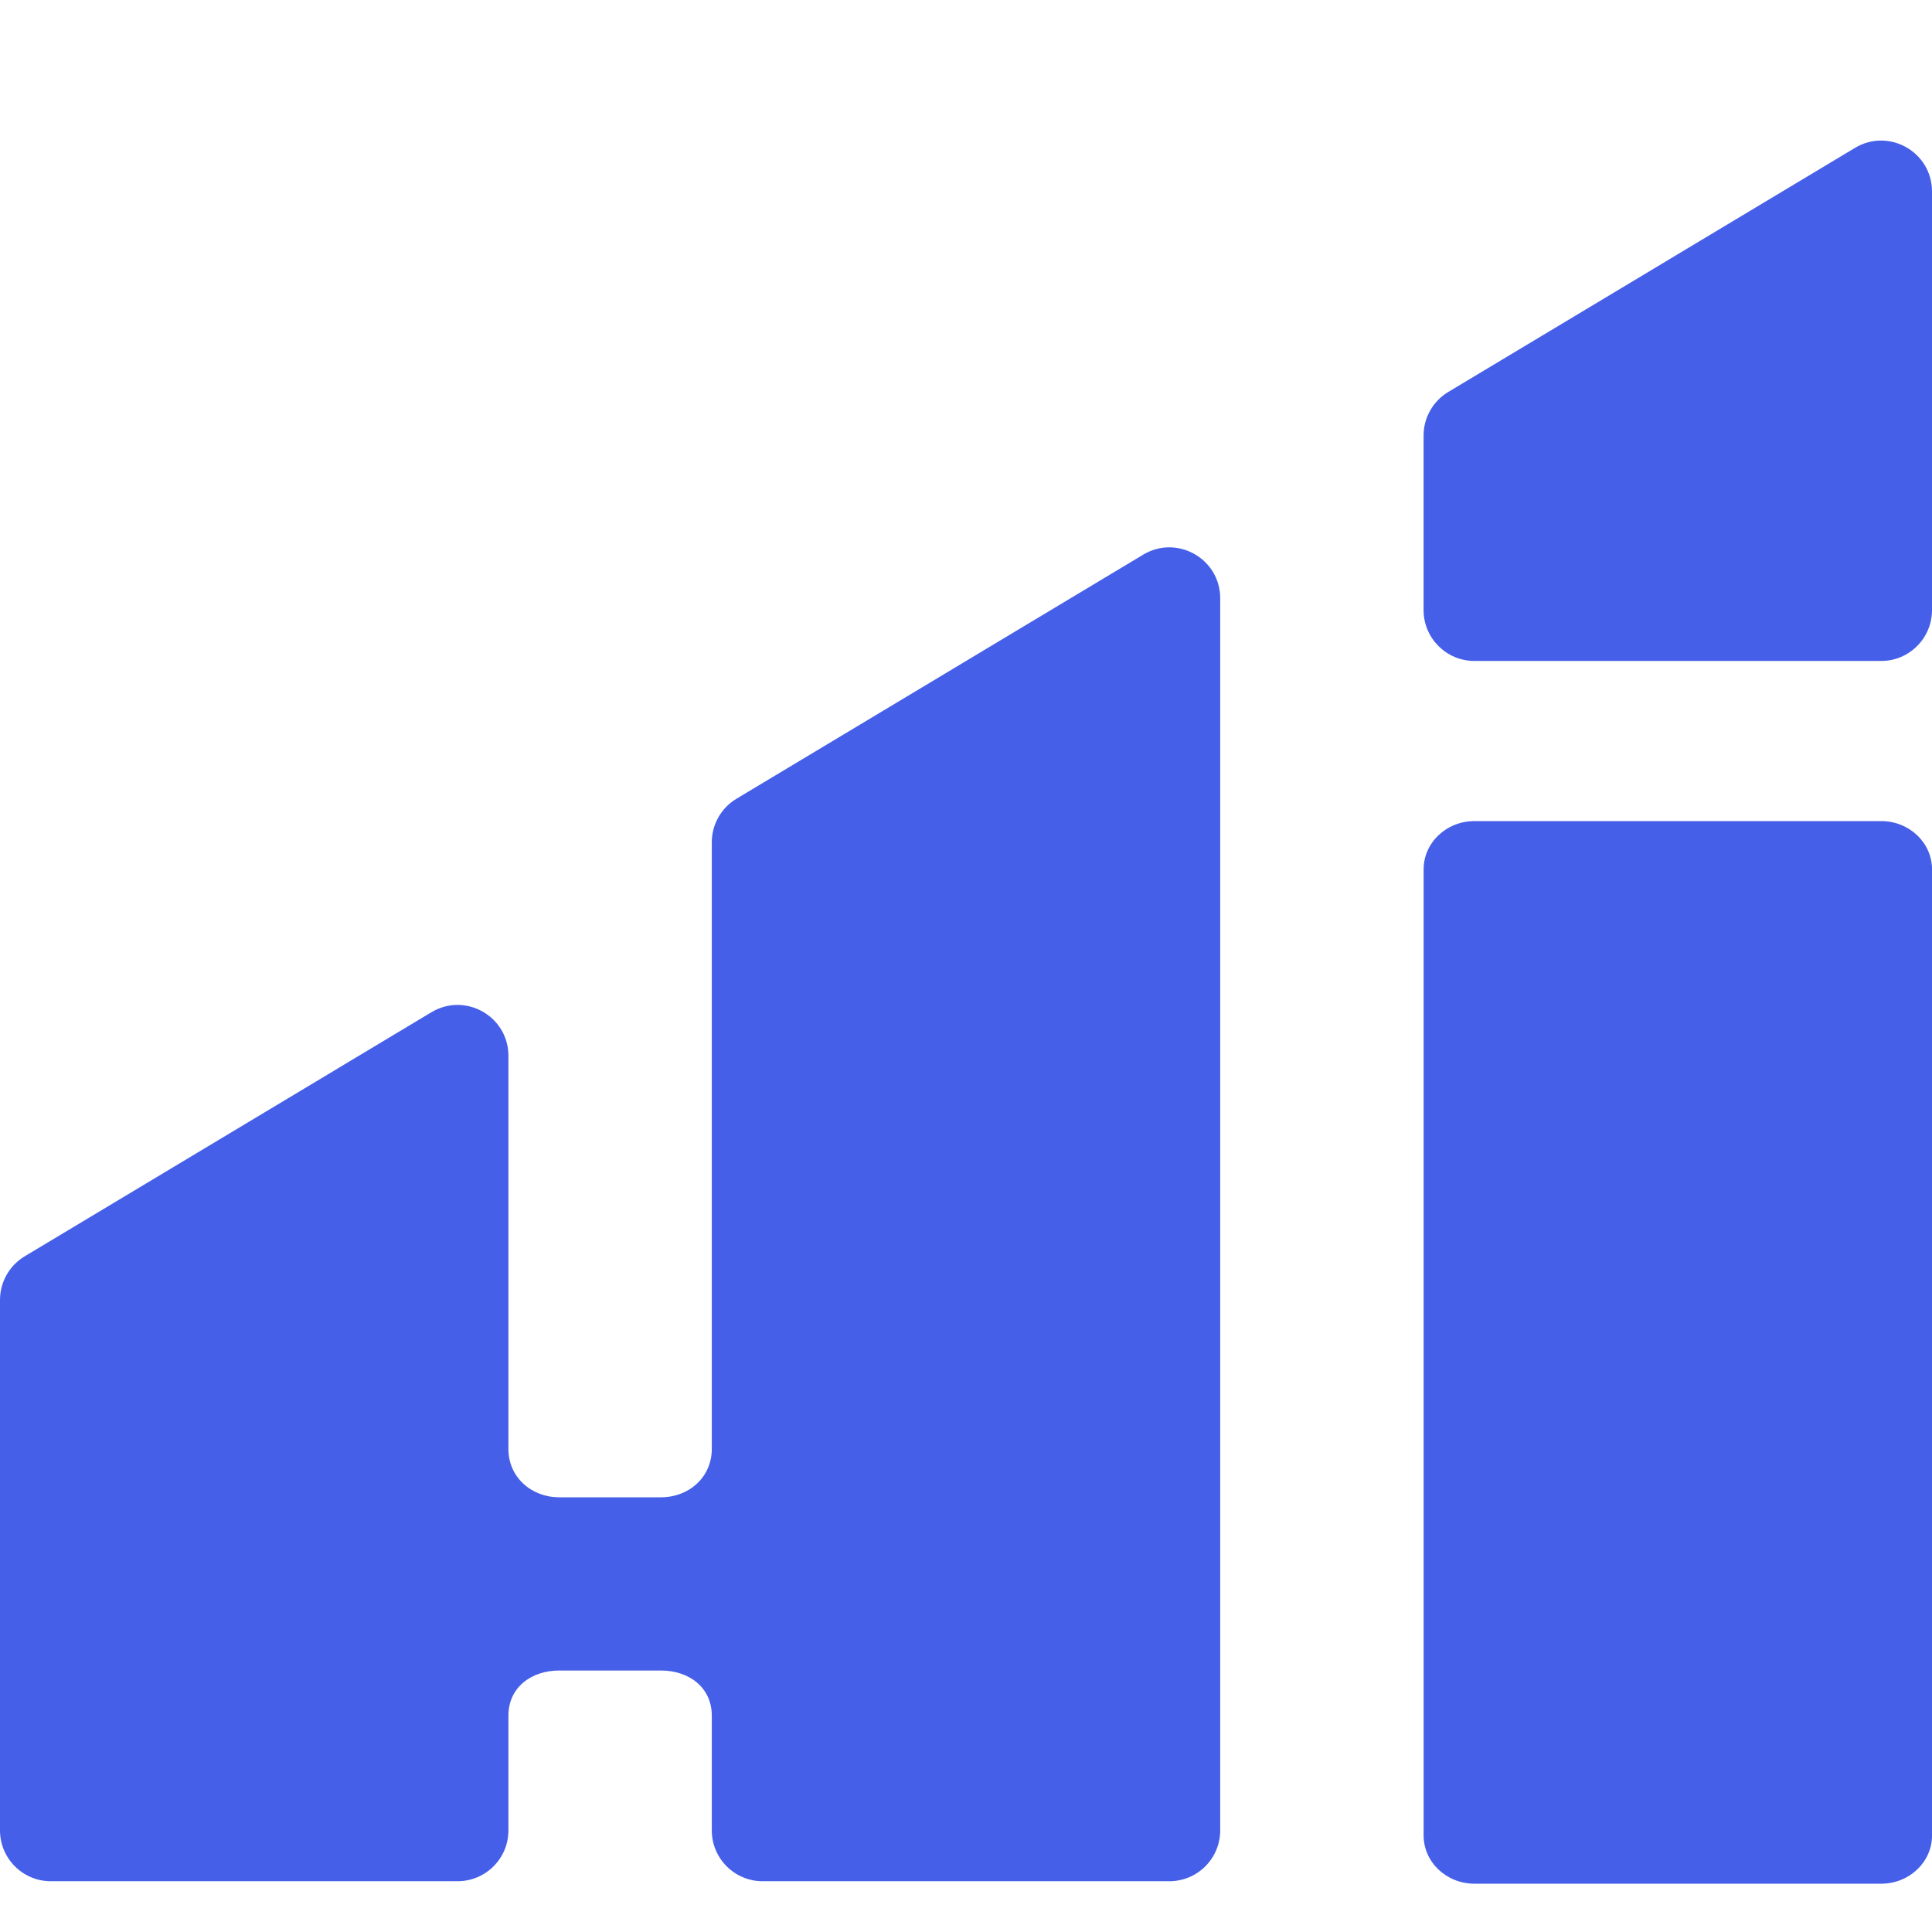
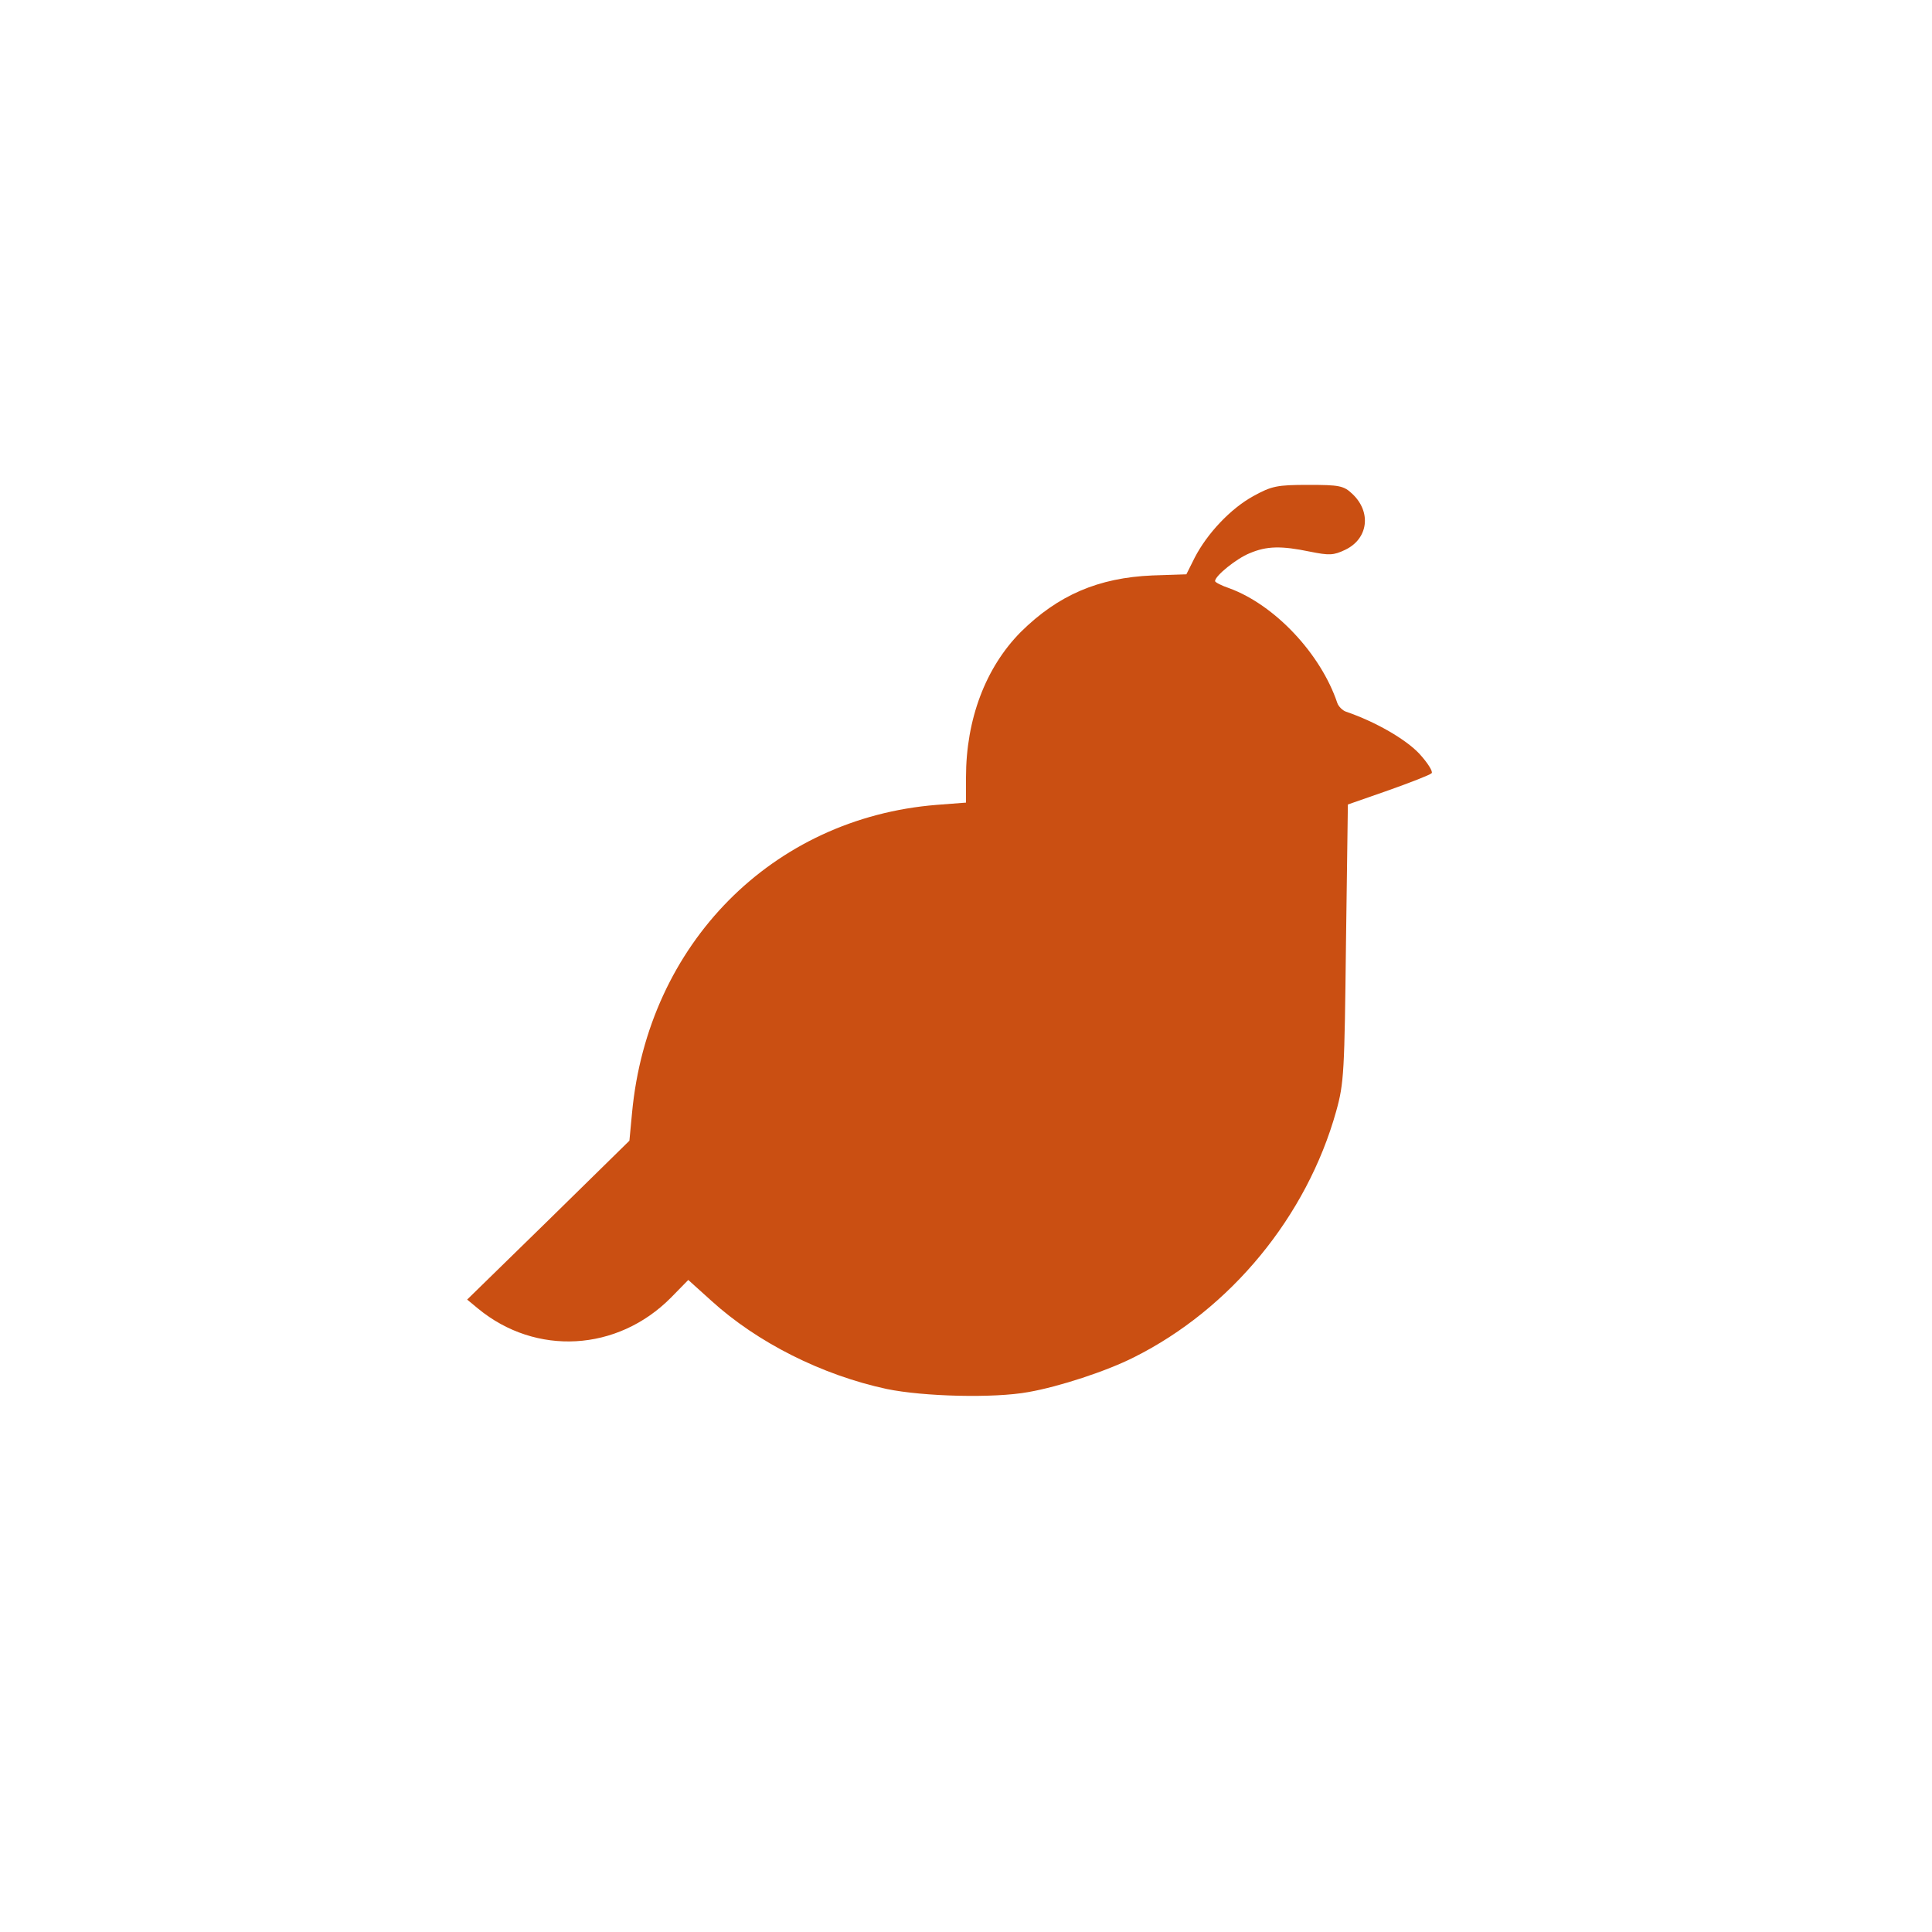
- <svg xmlns="http://www.w3.org/2000/svg" width="64" height="64" viewBox="0 0 64 64" fill="none">
-   <g clip-path="url(#clip0_408_56)">
-     <path d="M47.158 14.428C47.158 13.837 47.468 13.289 47.976 12.984L61.449 4.899C62.572 4.225 64 5.034 64 6.343V20.21C64 21.14 63.246 21.895 62.316 21.895H48.842C47.912 21.895 47.158 21.14 47.158 20.21V14.428Z" fill="#455FE9" />
-     <path fill-rule="evenodd" clip-rule="evenodd" d="M24.397 26.459C23.889 26.764 23.579 27.312 23.579 27.903V43.792L23.579 45.475L23.579 45.476L23.579 48C23.579 48.93 22.825 49.6 21.895 49.6H18.526C17.596 49.6 16.842 48.93 16.842 48V45.475V34.976C16.842 33.667 15.414 32.858 14.291 33.532L0.818 41.617C0.31 41.922 0 42.47 0 43.062V60.634C0 61.564 0.754 62.318 1.684 62.318H15.158C16.088 62.318 16.842 61.564 16.842 60.634V58.949V56.831C16.842 55.901 17.596 55.338 18.526 55.338H21.895C22.825 55.338 23.579 55.901 23.579 56.831V58.949L23.579 60.634C23.579 61.564 24.333 62.318 25.263 62.318H38.737C39.667 62.318 40.421 61.564 40.421 60.634V45.476V43.792V19.818C40.421 18.509 38.993 17.7 37.87 18.374L24.397 26.459Z" fill="#455FE9" />
-     <path d="M47.159 28.8V60.8C47.159 61.684 47.913 62.4 48.843 62.4H62.317C63.247 62.4 64.001 61.684 64.001 60.8V28.8C64.001 27.916 63.247 27.2 62.317 27.2H48.843C47.913 27.2 47.159 27.916 47.159 28.8Z" fill="#455FE9" />
-   </g>
-   <defs>
- 
- </defs>
+ <svg xmlns="http://www.w3.org/2000/svg" viewBox="0 0 512 512" width="512" height="512">
+   <path fill="#CA4F12" fill-rule="evenodd" d="M235.0 368.1C217.8 364.4 200.7 355.8 188.5 344.7L182.4 339.2L177.8 343.9C163.6 358.2 142.0 359.4 126.7 346.8L123.8 344.4L145.3 323.4L166.8 302.3L167.5 294.9C171.7 250.1 204.7 216.8 248.2 213.3L256.0 212.7L256.0 206.0C256.0 190.6 261.2 176.9 270.5 167.5C280.4 157.7 291.1 153.1 305.4 152.5L314.4 152.2L316.6 147.8C319.9 141.4 326.1 134.8 332.1 131.5C337.0 128.8 338.4 128.5 346.7 128.5C354.9 128.5 356.1 128.7 358.4 130.9C363.5 135.7 362.6 142.8 356.5 145.7C353.4 147.2 352.2 147.2 347.2 146.2C339.5 144.6 335.7 144.7 331.2 146.6C327.7 148.0 322.0 152.6 322.0 154.0C322.0 154.3 323.7 155.2 325.8 155.9C337.8 160.3 350.0 173.2 354.4 186.3C354.7 187.2 355.8 188.3 356.7 188.6C364.6 191.3 372.5 195.9 376.1 199.7C378.4 202.2 379.8 204.5 379.4 204.9C378.9 205.4 373.7 207.4 367.8 209.5L357.2 213.2L356.7 249.9C356.3 284.0 356.2 287.0 354.1 294.5C346.3 322.4 326.1 346.9 300.5 359.7C293.2 363.4 280.6 367.5 272.6 368.9C263.4 370.6 244.7 370.1 235.0 368.1Z" />
</svg>
